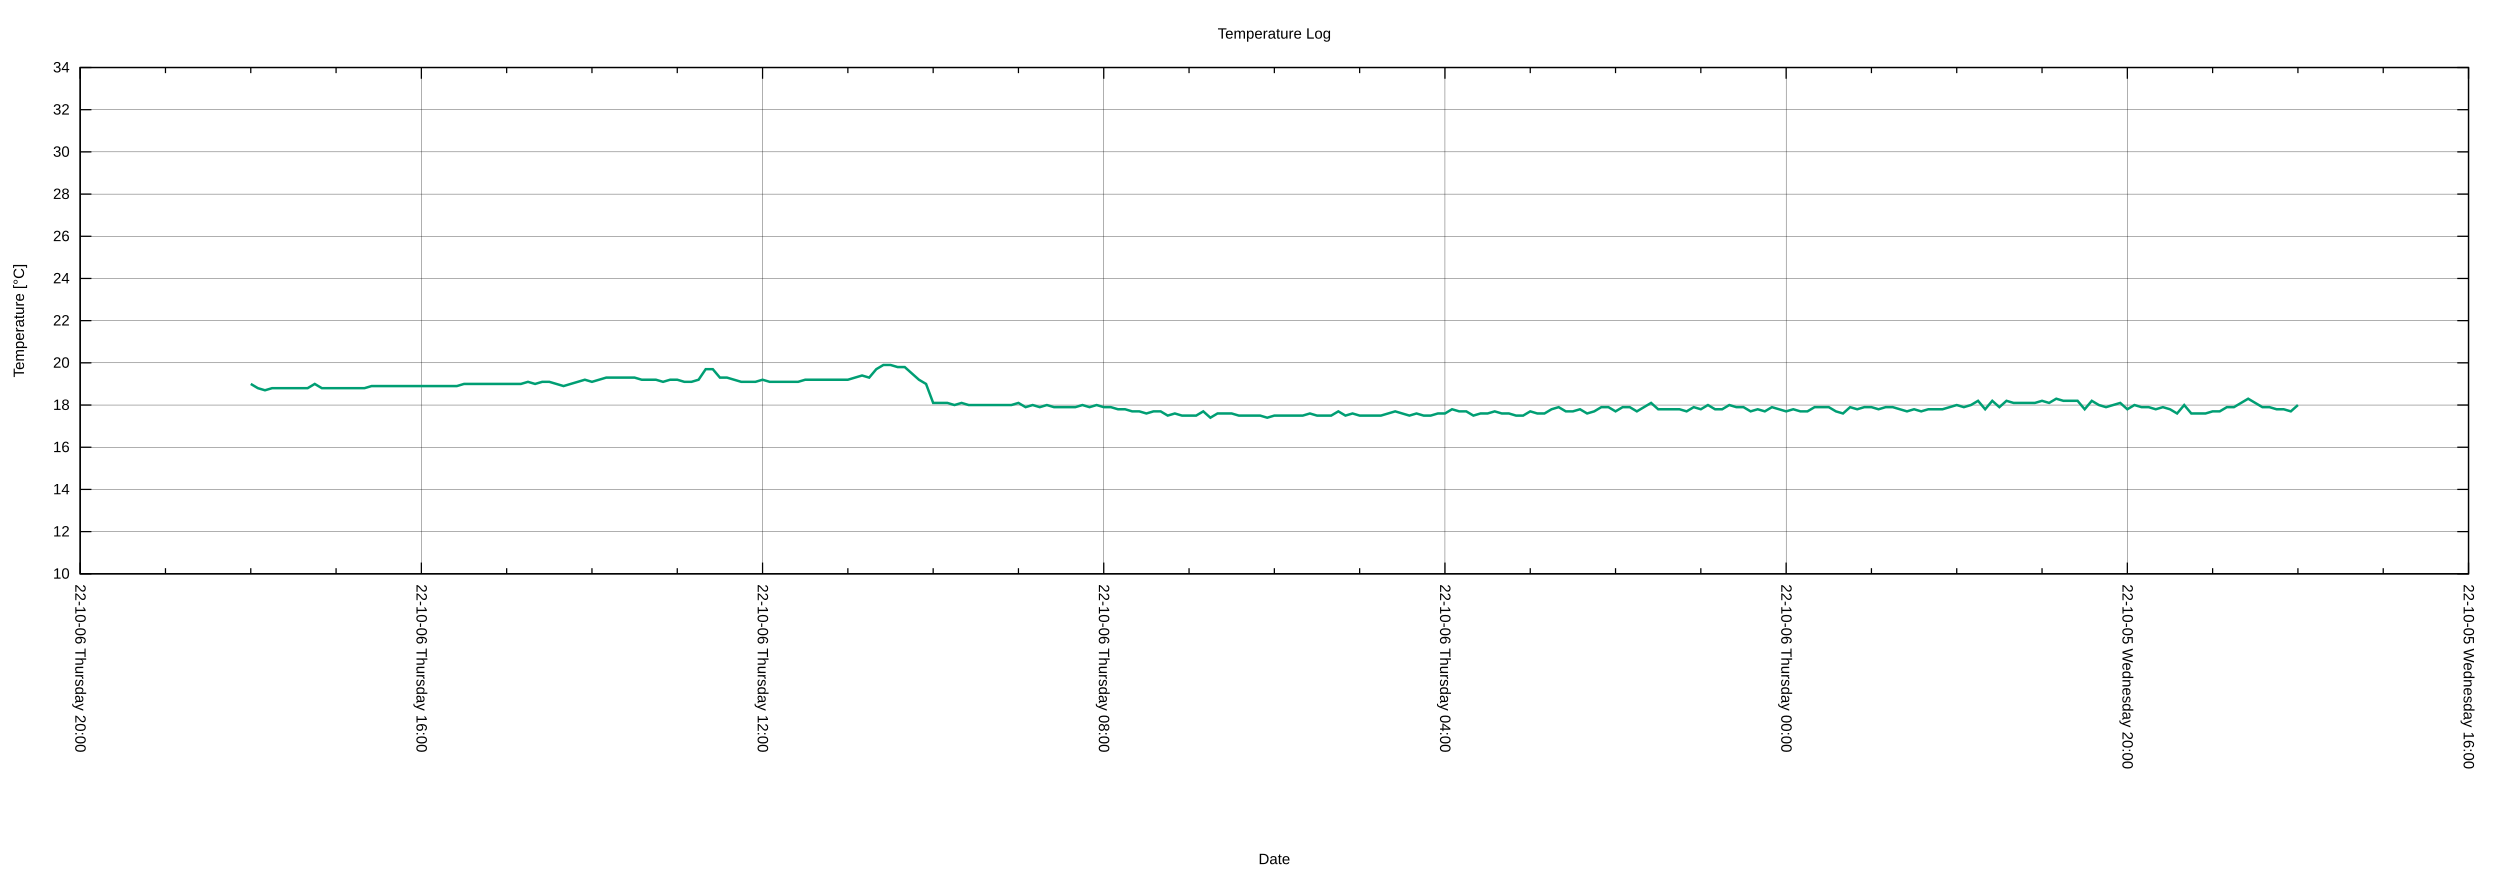
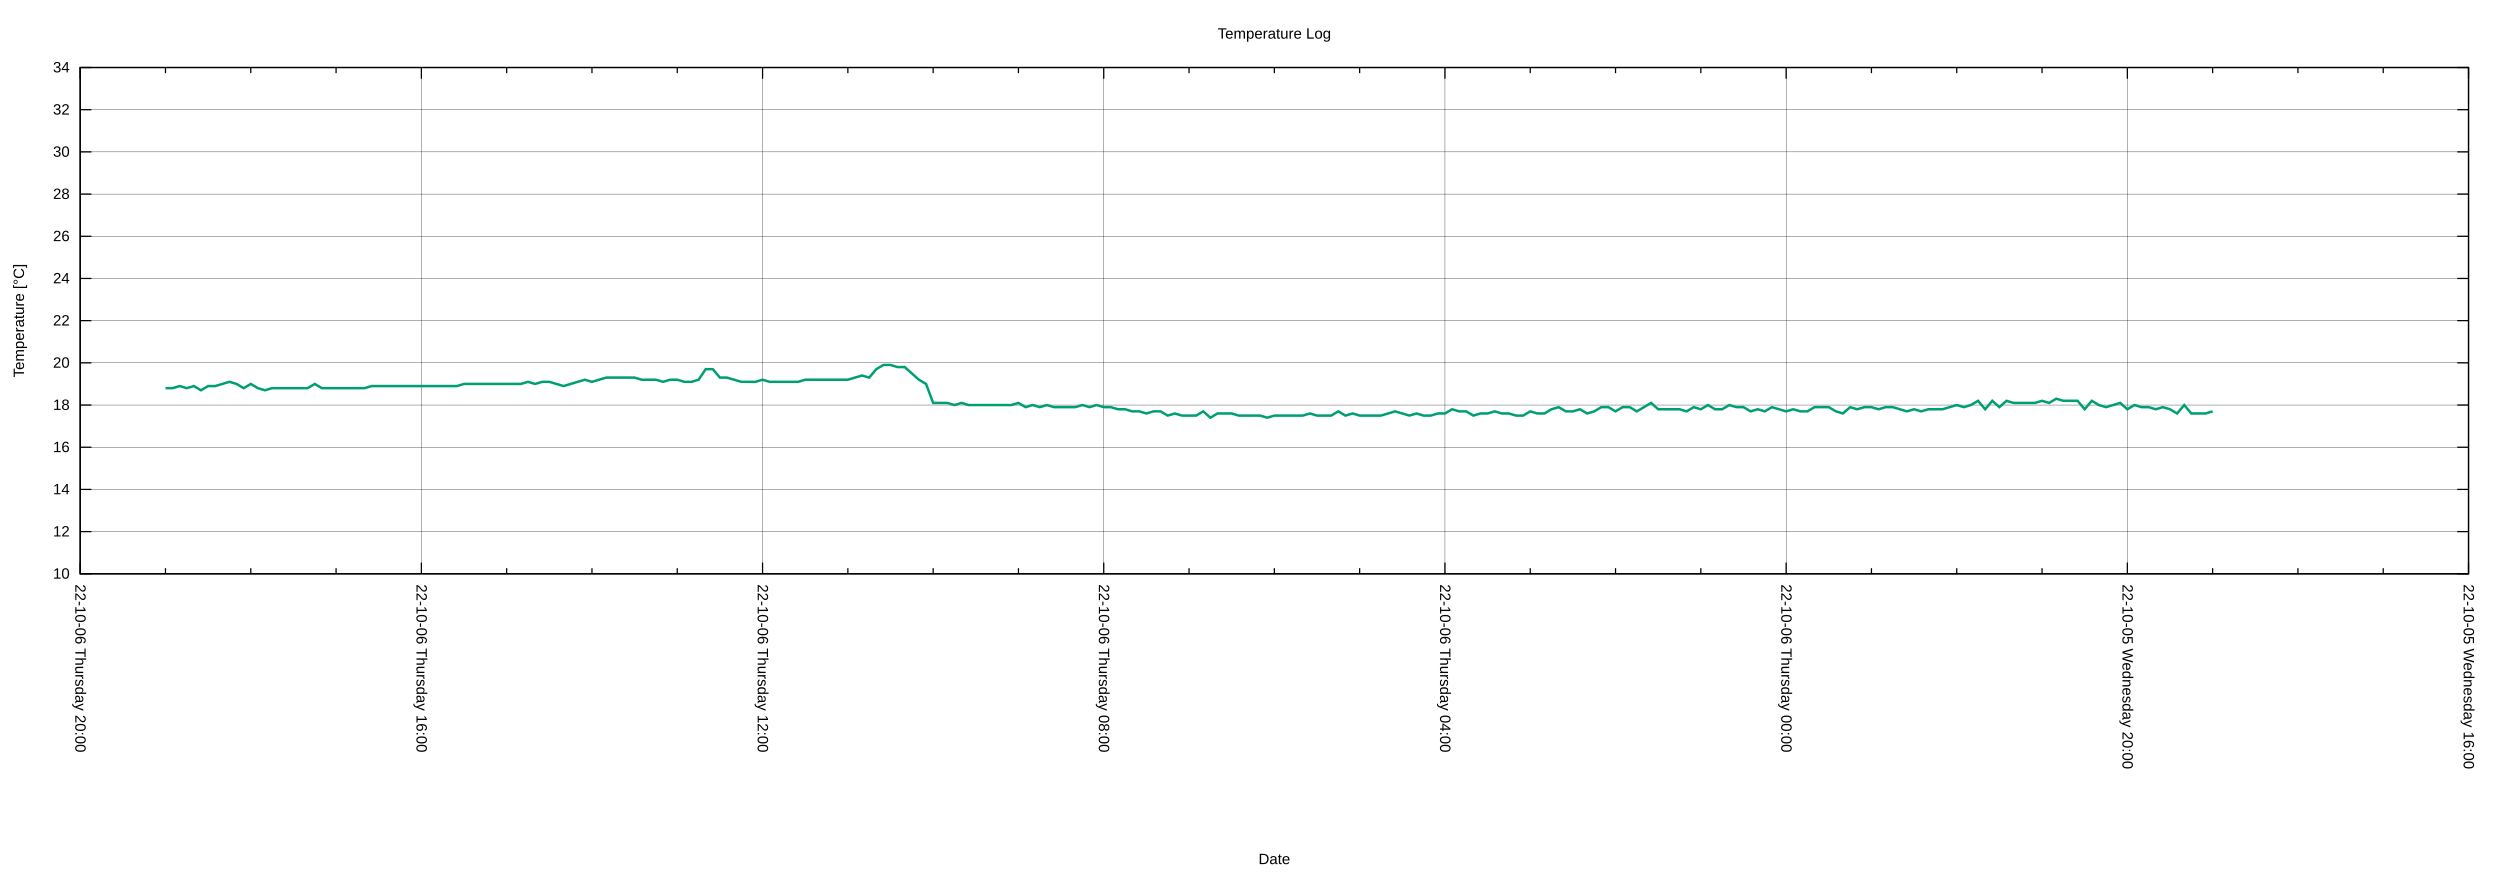
<svg xmlns="http://www.w3.org/2000/svg" xmlns:xlink="http://www.w3.org/1999/xlink" width="2000" height="700" viewBox="0 0 2000 700">
  <g id="gnuplot_canvas">
    <rect x="0" y="0" width="2000" height="700" fill="none" />
    <defs>
      <circle id="gpDot" r="0.5" stroke-width="0.5" stroke="currentColor" />
      <path id="gpPt0" stroke-width="0.222" stroke="currentColor" d="M-1,0 h2 M0,-1 v2" />
      <path id="gpPt1" stroke-width="0.222" stroke="currentColor" d="M-1,-1 L1,1 M1,-1 L-1,1" />
      <path id="gpPt2" stroke-width="0.222" stroke="currentColor" d="M-1,0 L1,0 M0,-1 L0,1 M-1,-1 L1,1 M-1,1 L1,-1" />
      <rect id="gpPt3" stroke-width="0.222" stroke="currentColor" x="-1" y="-1" width="2" height="2" />
      <rect id="gpPt4" stroke-width="0.222" stroke="currentColor" fill="currentColor" x="-1" y="-1" width="2" height="2" />
      <circle id="gpPt5" stroke-width="0.222" stroke="currentColor" cx="0" cy="0" r="1" />
      <use xlink:href="#gpPt5" id="gpPt6" fill="currentColor" stroke="none" />
      <path id="gpPt7" stroke-width="0.222" stroke="currentColor" d="M0,-1.33 L-1.33,0.67 L1.33,0.67 z" />
      <use xlink:href="#gpPt7" id="gpPt8" fill="currentColor" stroke="none" />
      <use xlink:href="#gpPt7" id="gpPt9" stroke="currentColor" transform="rotate(180)" />
      <use xlink:href="#gpPt9" id="gpPt10" fill="currentColor" stroke="none" />
      <use xlink:href="#gpPt3" id="gpPt11" stroke="currentColor" transform="rotate(45)" />
      <use xlink:href="#gpPt11" id="gpPt12" fill="currentColor" stroke="none" />
      <path id="gpPt13" stroke-width="0.222" stroke="currentColor" d="M0,1.330 L1.265,0.411 L0.782,-1.067 L-0.782,-1.076 L-1.265,0.411 z" />
      <use xlink:href="#gpPt13" id="gpPt14" fill="currentColor" stroke="none" />
      <filter id="textbox" filterUnits="objectBoundingBox" x="0" y="0" height="1" width="1">
        <feFlood flood-color="white" flood-opacity="1" result="bgnd" />
        <feComposite in="SourceGraphic" in2="bgnd" operator="atop" />
      </filter>
      <filter id="greybox" filterUnits="objectBoundingBox" x="0" y="0" height="1" width="1">
        <feFlood flood-color="lightgrey" flood-opacity="1" result="grey" />
        <feComposite in="SourceGraphic" in2="grey" operator="atop" />
      </filter>
    </defs>
    <g fill="none" color="white" stroke="currentColor" stroke-width="1.00" stroke-linecap="butt" stroke-linejoin="miter">
</g>
    <g fill="none" color="black" stroke="currentColor" stroke-width="1.00" stroke-linecap="butt" stroke-linejoin="miter">
</g>
    <g fill="none" color="black" stroke="black" stroke-width="0.25" stroke-linecap="butt" stroke-linejoin="miter">
</g>
    <g fill="none" color="black" stroke="currentColor" stroke-width="0.25" stroke-linecap="butt" stroke-linejoin="miter">
      <path stroke="black" class="gridline" d="M64.14,459.04 L1974.82,459.04  " />
    </g>
    <g fill="none" color="black" stroke="black" stroke-width="1.00" stroke-linecap="butt" stroke-linejoin="miter">
</g>
    <g fill="none" color="black" stroke="currentColor" stroke-width="1.00" stroke-linecap="butt" stroke-linejoin="miter">
      <path stroke="black" d="M64.14,459.04 L73.14,459.04 M1974.82,459.04 L1965.82,459.04  " />
      <g transform="translate(55.75,462.94)" stroke="none" fill="black" font-family="Arial" font-size="12.00" text-anchor="end">
        <text>
          <tspan font-family="Arial"> 10</tspan>
        </text>
      </g>
    </g>
    <g fill="none" color="black" stroke="currentColor" stroke-width="1.00" stroke-linecap="butt" stroke-linejoin="miter">
</g>
    <g fill="none" color="black" stroke="black" stroke-width="0.25" stroke-linecap="butt" stroke-linejoin="miter">
</g>
    <g fill="none" color="black" stroke="currentColor" stroke-width="0.25" stroke-linecap="butt" stroke-linejoin="miter">
      <path stroke="black" class="gridline" d="M64.14,425.29 L1974.82,425.29  " />
    </g>
    <g fill="none" color="black" stroke="black" stroke-width="1.00" stroke-linecap="butt" stroke-linejoin="miter">
</g>
    <g fill="none" color="black" stroke="currentColor" stroke-width="1.00" stroke-linecap="butt" stroke-linejoin="miter">
      <path stroke="black" d="M64.14,425.29 L73.14,425.29 M1974.82,425.29 L1965.82,425.29  " />
      <g transform="translate(55.75,429.19)" stroke="none" fill="black" font-family="Arial" font-size="12.00" text-anchor="end">
        <text>
          <tspan font-family="Arial"> 12</tspan>
        </text>
      </g>
    </g>
    <g fill="none" color="black" stroke="currentColor" stroke-width="1.00" stroke-linecap="butt" stroke-linejoin="miter">
</g>
    <g fill="none" color="black" stroke="black" stroke-width="0.25" stroke-linecap="butt" stroke-linejoin="miter">
</g>
    <g fill="none" color="black" stroke="currentColor" stroke-width="0.25" stroke-linecap="butt" stroke-linejoin="miter">
      <path stroke="black" class="gridline" d="M64.14,391.53 L1974.82,391.53  " />
    </g>
    <g fill="none" color="black" stroke="black" stroke-width="1.00" stroke-linecap="butt" stroke-linejoin="miter">
</g>
    <g fill="none" color="black" stroke="currentColor" stroke-width="1.00" stroke-linecap="butt" stroke-linejoin="miter">
      <path stroke="black" d="M64.14,391.53 L73.14,391.53 M1974.82,391.53 L1965.82,391.53  " />
      <g transform="translate(55.75,395.43)" stroke="none" fill="black" font-family="Arial" font-size="12.00" text-anchor="end">
        <text>
          <tspan font-family="Arial"> 14</tspan>
        </text>
      </g>
    </g>
    <g fill="none" color="black" stroke="currentColor" stroke-width="1.00" stroke-linecap="butt" stroke-linejoin="miter">
</g>
    <g fill="none" color="black" stroke="black" stroke-width="0.25" stroke-linecap="butt" stroke-linejoin="miter">
</g>
    <g fill="none" color="black" stroke="currentColor" stroke-width="0.25" stroke-linecap="butt" stroke-linejoin="miter">
      <path stroke="black" class="gridline" d="M64.14,357.78 L1974.82,357.78  " />
    </g>
    <g fill="none" color="black" stroke="black" stroke-width="1.00" stroke-linecap="butt" stroke-linejoin="miter">
</g>
    <g fill="none" color="black" stroke="currentColor" stroke-width="1.00" stroke-linecap="butt" stroke-linejoin="miter">
      <path stroke="black" d="M64.14,357.78 L73.14,357.78 M1974.82,357.78 L1965.82,357.78  " />
      <g transform="translate(55.75,361.68)" stroke="none" fill="black" font-family="Arial" font-size="12.00" text-anchor="end">
        <text>
          <tspan font-family="Arial"> 16</tspan>
        </text>
      </g>
    </g>
    <g fill="none" color="black" stroke="currentColor" stroke-width="1.00" stroke-linecap="butt" stroke-linejoin="miter">
</g>
    <g fill="none" color="black" stroke="black" stroke-width="0.25" stroke-linecap="butt" stroke-linejoin="miter">
</g>
    <g fill="none" color="black" stroke="currentColor" stroke-width="0.25" stroke-linecap="butt" stroke-linejoin="miter">
      <path stroke="black" class="gridline" d="M64.14,324.03 L1974.82,324.03  " />
    </g>
    <g fill="none" color="black" stroke="black" stroke-width="1.00" stroke-linecap="butt" stroke-linejoin="miter">
</g>
    <g fill="none" color="black" stroke="currentColor" stroke-width="1.00" stroke-linecap="butt" stroke-linejoin="miter">
      <path stroke="black" d="M64.14,324.03 L73.14,324.03 M1974.82,324.03 L1965.82,324.03  " />
      <g transform="translate(55.75,327.93)" stroke="none" fill="black" font-family="Arial" font-size="12.00" text-anchor="end">
        <text>
          <tspan font-family="Arial"> 18</tspan>
        </text>
      </g>
    </g>
    <g fill="none" color="black" stroke="currentColor" stroke-width="1.00" stroke-linecap="butt" stroke-linejoin="miter">
</g>
    <g fill="none" color="black" stroke="black" stroke-width="0.25" stroke-linecap="butt" stroke-linejoin="miter">
</g>
    <g fill="none" color="black" stroke="currentColor" stroke-width="0.25" stroke-linecap="butt" stroke-linejoin="miter">
      <path stroke="black" class="gridline" d="M64.14,290.28 L1974.82,290.28  " />
    </g>
    <g fill="none" color="black" stroke="black" stroke-width="1.00" stroke-linecap="butt" stroke-linejoin="miter">
</g>
    <g fill="none" color="black" stroke="currentColor" stroke-width="1.00" stroke-linecap="butt" stroke-linejoin="miter">
      <path stroke="black" d="M64.14,290.28 L73.14,290.28 M1974.82,290.28 L1965.82,290.28  " />
      <g transform="translate(55.75,294.18)" stroke="none" fill="black" font-family="Arial" font-size="12.00" text-anchor="end">
        <text>
          <tspan font-family="Arial"> 20</tspan>
        </text>
      </g>
    </g>
    <g fill="none" color="black" stroke="currentColor" stroke-width="1.00" stroke-linecap="butt" stroke-linejoin="miter">
</g>
    <g fill="none" color="black" stroke="black" stroke-width="0.25" stroke-linecap="butt" stroke-linejoin="miter">
</g>
    <g fill="none" color="black" stroke="currentColor" stroke-width="0.25" stroke-linecap="butt" stroke-linejoin="miter">
      <path stroke="black" class="gridline" d="M64.14,256.52 L1974.82,256.52  " />
    </g>
    <g fill="none" color="black" stroke="black" stroke-width="1.00" stroke-linecap="butt" stroke-linejoin="miter">
</g>
    <g fill="none" color="black" stroke="currentColor" stroke-width="1.00" stroke-linecap="butt" stroke-linejoin="miter">
      <path stroke="black" d="M64.14,256.52 L73.14,256.52 M1974.82,256.52 L1965.82,256.52  " />
      <g transform="translate(55.75,260.42)" stroke="none" fill="black" font-family="Arial" font-size="12.00" text-anchor="end">
        <text>
          <tspan font-family="Arial"> 22</tspan>
        </text>
      </g>
    </g>
    <g fill="none" color="black" stroke="currentColor" stroke-width="1.00" stroke-linecap="butt" stroke-linejoin="miter">
</g>
    <g fill="none" color="black" stroke="black" stroke-width="0.25" stroke-linecap="butt" stroke-linejoin="miter">
</g>
    <g fill="none" color="black" stroke="currentColor" stroke-width="0.25" stroke-linecap="butt" stroke-linejoin="miter">
      <path stroke="black" class="gridline" d="M64.14,222.77 L1974.82,222.77  " />
    </g>
    <g fill="none" color="black" stroke="black" stroke-width="1.00" stroke-linecap="butt" stroke-linejoin="miter">
</g>
    <g fill="none" color="black" stroke="currentColor" stroke-width="1.00" stroke-linecap="butt" stroke-linejoin="miter">
      <path stroke="black" d="M64.14,222.77 L73.14,222.77 M1974.82,222.77 L1965.82,222.77  " />
      <g transform="translate(55.75,226.67)" stroke="none" fill="black" font-family="Arial" font-size="12.00" text-anchor="end">
        <text>
          <tspan font-family="Arial"> 24</tspan>
        </text>
      </g>
    </g>
    <g fill="none" color="black" stroke="currentColor" stroke-width="1.00" stroke-linecap="butt" stroke-linejoin="miter">
</g>
    <g fill="none" color="black" stroke="black" stroke-width="0.25" stroke-linecap="butt" stroke-linejoin="miter">
</g>
    <g fill="none" color="black" stroke="currentColor" stroke-width="0.25" stroke-linecap="butt" stroke-linejoin="miter">
      <path stroke="black" class="gridline" d="M64.14,189.02 L1974.82,189.02  " />
    </g>
    <g fill="none" color="black" stroke="black" stroke-width="1.00" stroke-linecap="butt" stroke-linejoin="miter">
</g>
    <g fill="none" color="black" stroke="currentColor" stroke-width="1.00" stroke-linecap="butt" stroke-linejoin="miter">
      <path stroke="black" d="M64.14,189.02 L73.14,189.02 M1974.82,189.02 L1965.82,189.02  " />
      <g transform="translate(55.75,192.92)" stroke="none" fill="black" font-family="Arial" font-size="12.00" text-anchor="end">
        <text>
          <tspan font-family="Arial"> 26</tspan>
        </text>
      </g>
    </g>
    <g fill="none" color="black" stroke="currentColor" stroke-width="1.00" stroke-linecap="butt" stroke-linejoin="miter">
</g>
    <g fill="none" color="black" stroke="black" stroke-width="0.25" stroke-linecap="butt" stroke-linejoin="miter">
</g>
    <g fill="none" color="black" stroke="currentColor" stroke-width="0.25" stroke-linecap="butt" stroke-linejoin="miter">
      <path stroke="black" class="gridline" d="M64.14,155.27 L1974.82,155.27  " />
    </g>
    <g fill="none" color="black" stroke="black" stroke-width="1.00" stroke-linecap="butt" stroke-linejoin="miter">
</g>
    <g fill="none" color="black" stroke="currentColor" stroke-width="1.00" stroke-linecap="butt" stroke-linejoin="miter">
      <path stroke="black" d="M64.14,155.27 L73.14,155.27 M1974.82,155.27 L1965.82,155.27  " />
      <g transform="translate(55.75,159.17)" stroke="none" fill="black" font-family="Arial" font-size="12.00" text-anchor="end">
        <text>
          <tspan font-family="Arial"> 28</tspan>
        </text>
      </g>
    </g>
    <g fill="none" color="black" stroke="currentColor" stroke-width="1.00" stroke-linecap="butt" stroke-linejoin="miter">
</g>
    <g fill="none" color="black" stroke="black" stroke-width="0.25" stroke-linecap="butt" stroke-linejoin="miter">
</g>
    <g fill="none" color="black" stroke="currentColor" stroke-width="0.25" stroke-linecap="butt" stroke-linejoin="miter">
      <path stroke="black" class="gridline" d="M64.14,121.51 L1974.82,121.51  " />
    </g>
    <g fill="none" color="black" stroke="black" stroke-width="1.00" stroke-linecap="butt" stroke-linejoin="miter">
</g>
    <g fill="none" color="black" stroke="currentColor" stroke-width="1.00" stroke-linecap="butt" stroke-linejoin="miter">
      <path stroke="black" d="M64.14,121.51 L73.14,121.51 M1974.82,121.51 L1965.82,121.51  " />
      <g transform="translate(55.75,125.41)" stroke="none" fill="black" font-family="Arial" font-size="12.00" text-anchor="end">
        <text>
          <tspan font-family="Arial"> 30</tspan>
        </text>
      </g>
    </g>
    <g fill="none" color="black" stroke="currentColor" stroke-width="1.00" stroke-linecap="butt" stroke-linejoin="miter">
</g>
    <g fill="none" color="black" stroke="black" stroke-width="0.25" stroke-linecap="butt" stroke-linejoin="miter">
</g>
    <g fill="none" color="black" stroke="currentColor" stroke-width="0.25" stroke-linecap="butt" stroke-linejoin="miter">
      <path stroke="black" class="gridline" d="M64.14,87.76 L1974.82,87.76  " />
    </g>
    <g fill="none" color="black" stroke="black" stroke-width="1.00" stroke-linecap="butt" stroke-linejoin="miter">
</g>
    <g fill="none" color="black" stroke="currentColor" stroke-width="1.00" stroke-linecap="butt" stroke-linejoin="miter">
      <path stroke="black" d="M64.14,87.76 L73.14,87.76 M1974.82,87.76 L1965.82,87.76  " />
      <g transform="translate(55.75,91.66)" stroke="none" fill="black" font-family="Arial" font-size="12.00" text-anchor="end">
        <text>
          <tspan font-family="Arial"> 32</tspan>
        </text>
      </g>
    </g>
    <g fill="none" color="black" stroke="currentColor" stroke-width="1.00" stroke-linecap="butt" stroke-linejoin="miter">
</g>
    <g fill="none" color="black" stroke="black" stroke-width="0.25" stroke-linecap="butt" stroke-linejoin="miter">
</g>
    <g fill="none" color="black" stroke="currentColor" stroke-width="0.25" stroke-linecap="butt" stroke-linejoin="miter">
      <path stroke="black" class="gridline" d="M64.14,54.01 L1974.82,54.01  " />
    </g>
    <g fill="none" color="black" stroke="black" stroke-width="1.00" stroke-linecap="butt" stroke-linejoin="miter">
</g>
    <g fill="none" color="black" stroke="currentColor" stroke-width="1.00" stroke-linecap="butt" stroke-linejoin="miter">
      <path stroke="black" d="M64.14,54.01 L73.14,54.01 M1974.82,54.01 L1965.82,54.01  " />
      <g transform="translate(55.75,57.91)" stroke="none" fill="black" font-family="Arial" font-size="12.00" text-anchor="end">
        <text>
          <tspan font-family="Arial"> 34</tspan>
        </text>
      </g>
    </g>
    <g fill="none" color="black" stroke="currentColor" stroke-width="1.00" stroke-linecap="butt" stroke-linejoin="miter">
</g>
    <g fill="none" color="black" stroke="black" stroke-width="0.25" stroke-linecap="butt" stroke-linejoin="miter">
</g>
    <g fill="none" color="black" stroke="currentColor" stroke-width="0.25" stroke-linecap="butt" stroke-linejoin="miter">
      <path stroke="black" class="gridline" d="M1974.82,459.04 L1974.82,54.01  " />
    </g>
    <g fill="none" color="black" stroke="black" stroke-width="1.00" stroke-linecap="butt" stroke-linejoin="miter">
</g>
    <g fill="none" color="black" stroke="currentColor" stroke-width="1.00" stroke-linecap="butt" stroke-linejoin="miter">
      <path stroke="black" d="M1974.82,459.04 L1974.82,450.04 M1974.82,54.01 L1974.82,63.01  " />
      <g transform="translate(1970.92,467.43) rotate(90)" stroke="none" fill="black" font-family="Arial" font-size="12.00" text-anchor="start">
        <text>
          <tspan font-family="Arial">22-10-05 Wednesday 16:00</tspan>
        </text>
      </g>
    </g>
    <g fill="none" color="black" stroke="currentColor" stroke-width="1.00" stroke-linecap="butt" stroke-linejoin="miter">
      <path stroke="black" d="M1906.58,459.04 L1906.58,454.54 M1906.58,54.01 L1906.58,58.51 M1838.34,459.04 L1838.34,454.54 M1838.34,54.01 L1838.34,58.51   M1770.10,459.04 L1770.10,454.54 M1770.10,54.01 L1770.10,58.51  " />
    </g>
    <g fill="none" color="black" stroke="black" stroke-width="0.25" stroke-linecap="butt" stroke-linejoin="miter">
</g>
    <g fill="none" color="black" stroke="currentColor" stroke-width="0.25" stroke-linecap="butt" stroke-linejoin="miter">
      <path stroke="black" class="gridline" d="M1701.87,459.04 L1701.87,54.01  " />
    </g>
    <g fill="none" color="black" stroke="black" stroke-width="1.00" stroke-linecap="butt" stroke-linejoin="miter">
</g>
    <g fill="none" color="black" stroke="currentColor" stroke-width="1.00" stroke-linecap="butt" stroke-linejoin="miter">
      <path stroke="black" d="M1701.87,459.04 L1701.87,450.04 M1701.87,54.01 L1701.87,63.01  " />
      <g transform="translate(1697.97,467.43) rotate(90)" stroke="none" fill="black" font-family="Arial" font-size="12.00" text-anchor="start">
        <text>
          <tspan font-family="Arial">22-10-05 Wednesday 20:00</tspan>
        </text>
      </g>
    </g>
    <g fill="none" color="black" stroke="currentColor" stroke-width="1.00" stroke-linecap="butt" stroke-linejoin="miter">
      <path stroke="black" d="M1633.63,459.04 L1633.63,454.54 M1633.63,54.01 L1633.63,58.51 M1565.39,459.04 L1565.39,454.54 M1565.39,54.01 L1565.39,58.51   M1497.15,459.04 L1497.15,454.54 M1497.15,54.01 L1497.15,58.51  " />
    </g>
    <g fill="none" color="black" stroke="black" stroke-width="0.25" stroke-linecap="butt" stroke-linejoin="miter">
</g>
    <g fill="none" color="black" stroke="currentColor" stroke-width="0.25" stroke-linecap="butt" stroke-linejoin="miter">
      <path stroke="black" class="gridline" d="M1428.91,459.04 L1428.91,54.01  " />
    </g>
    <g fill="none" color="black" stroke="black" stroke-width="1.00" stroke-linecap="butt" stroke-linejoin="miter">
</g>
    <g fill="none" color="black" stroke="currentColor" stroke-width="1.00" stroke-linecap="butt" stroke-linejoin="miter">
      <path stroke="black" d="M1428.91,459.04 L1428.91,450.04 M1428.91,54.01 L1428.91,63.01  " />
      <g transform="translate(1425.01,467.43) rotate(90)" stroke="none" fill="black" font-family="Arial" font-size="12.00" text-anchor="start">
        <text>
          <tspan font-family="Arial">22-10-06 Thursday 00:00</tspan>
        </text>
      </g>
    </g>
    <g fill="none" color="black" stroke="currentColor" stroke-width="1.00" stroke-linecap="butt" stroke-linejoin="miter">
      <path stroke="black" d="M1360.67,459.04 L1360.67,454.54 M1360.67,54.01 L1360.67,58.51 M1292.43,459.04 L1292.43,454.54 M1292.43,54.01 L1292.43,58.51   M1224.20,459.04 L1224.20,454.54 M1224.20,54.01 L1224.20,58.51  " />
    </g>
    <g fill="none" color="black" stroke="black" stroke-width="0.25" stroke-linecap="butt" stroke-linejoin="miter">
</g>
    <g fill="none" color="black" stroke="currentColor" stroke-width="0.25" stroke-linecap="butt" stroke-linejoin="miter">
      <path stroke="black" class="gridline" d="M1155.96,459.04 L1155.96,54.01  " />
    </g>
    <g fill="none" color="black" stroke="black" stroke-width="1.00" stroke-linecap="butt" stroke-linejoin="miter">
</g>
    <g fill="none" color="black" stroke="currentColor" stroke-width="1.00" stroke-linecap="butt" stroke-linejoin="miter">
      <path stroke="black" d="M1155.96,459.04 L1155.96,450.04 M1155.96,54.01 L1155.96,63.01  " />
      <g transform="translate(1152.06,467.43) rotate(90)" stroke="none" fill="black" font-family="Arial" font-size="12.00" text-anchor="start">
        <text>
          <tspan font-family="Arial">22-10-06 Thursday 04:00</tspan>
        </text>
      </g>
    </g>
    <g fill="none" color="black" stroke="currentColor" stroke-width="1.00" stroke-linecap="butt" stroke-linejoin="miter">
      <path stroke="black" d="M1087.72,459.04 L1087.72,454.54 M1087.72,54.01 L1087.72,58.51 M1019.48,459.04 L1019.48,454.54 M1019.48,54.01 L1019.48,58.51   M951.24,459.04 L951.24,454.54 M951.24,54.01 L951.24,58.51  " />
    </g>
    <g fill="none" color="black" stroke="black" stroke-width="0.25" stroke-linecap="butt" stroke-linejoin="miter">
</g>
    <g fill="none" color="black" stroke="currentColor" stroke-width="0.25" stroke-linecap="butt" stroke-linejoin="miter">
      <path stroke="black" class="gridline" d="M883.00,459.04 L883.00,54.01  " />
    </g>
    <g fill="none" color="black" stroke="black" stroke-width="1.00" stroke-linecap="butt" stroke-linejoin="miter">
</g>
    <g fill="none" color="black" stroke="currentColor" stroke-width="1.00" stroke-linecap="butt" stroke-linejoin="miter">
      <path stroke="black" d="M883.00,459.04 L883.00,450.04 M883.00,54.01 L883.00,63.01  " />
      <g transform="translate(879.10,467.43) rotate(90)" stroke="none" fill="black" font-family="Arial" font-size="12.00" text-anchor="start">
        <text>
          <tspan font-family="Arial">22-10-06 Thursday 08:00</tspan>
        </text>
      </g>
    </g>
    <g fill="none" color="black" stroke="currentColor" stroke-width="1.00" stroke-linecap="butt" stroke-linejoin="miter">
      <path stroke="black" d="M814.76,459.04 L814.76,454.54 M814.76,54.01 L814.76,58.51 M746.53,459.04 L746.53,454.54 M746.53,54.01 L746.53,58.51   M678.29,459.04 L678.29,454.54 M678.29,54.01 L678.29,58.51  " />
    </g>
    <g fill="none" color="black" stroke="black" stroke-width="0.25" stroke-linecap="butt" stroke-linejoin="miter">
</g>
    <g fill="none" color="black" stroke="currentColor" stroke-width="0.25" stroke-linecap="butt" stroke-linejoin="miter">
      <path stroke="black" class="gridline" d="M610.05,459.04 L610.05,54.01  " />
    </g>
    <g fill="none" color="black" stroke="black" stroke-width="1.00" stroke-linecap="butt" stroke-linejoin="miter">
</g>
    <g fill="none" color="black" stroke="currentColor" stroke-width="1.00" stroke-linecap="butt" stroke-linejoin="miter">
      <path stroke="black" d="M610.05,459.04 L610.05,450.04 M610.05,54.01 L610.05,63.01  " />
      <g transform="translate(606.15,467.43) rotate(90)" stroke="none" fill="black" font-family="Arial" font-size="12.00" text-anchor="start">
        <text>
          <tspan font-family="Arial">22-10-06 Thursday 12:00</tspan>
        </text>
      </g>
    </g>
    <g fill="none" color="black" stroke="currentColor" stroke-width="1.00" stroke-linecap="butt" stroke-linejoin="miter">
      <path stroke="black" d="M541.81,459.04 L541.81,454.54 M541.81,54.01 L541.81,58.51 M473.57,459.04 L473.57,454.54 M473.57,54.01 L473.57,58.51   M405.33,459.04 L405.33,454.54 M405.33,54.01 L405.33,58.51  " />
    </g>
    <g fill="none" color="black" stroke="black" stroke-width="0.25" stroke-linecap="butt" stroke-linejoin="miter">
</g>
    <g fill="none" color="black" stroke="currentColor" stroke-width="0.25" stroke-linecap="butt" stroke-linejoin="miter">
      <path stroke="black" class="gridline" d="M337.09,459.04 L337.09,54.01  " />
    </g>
    <g fill="none" color="black" stroke="black" stroke-width="1.00" stroke-linecap="butt" stroke-linejoin="miter">
</g>
    <g fill="none" color="black" stroke="currentColor" stroke-width="1.00" stroke-linecap="butt" stroke-linejoin="miter">
      <path stroke="black" d="M337.09,459.04 L337.09,450.04 M337.09,54.01 L337.09,63.01  " />
      <g transform="translate(333.19,467.43) rotate(90)" stroke="none" fill="black" font-family="Arial" font-size="12.00" text-anchor="start">
        <text>
          <tspan font-family="Arial">22-10-06 Thursday 16:00</tspan>
        </text>
      </g>
    </g>
    <g fill="none" color="black" stroke="currentColor" stroke-width="1.00" stroke-linecap="butt" stroke-linejoin="miter">
      <path stroke="black" d="M268.86,459.04 L268.86,454.54 M268.86,54.01 L268.86,58.51 M200.62,459.04 L200.62,454.54 M200.62,54.01 L200.62,58.51   M132.38,459.04 L132.38,454.54 M132.38,54.01 L132.38,58.51  " />
    </g>
    <g fill="none" color="black" stroke="black" stroke-width="0.25" stroke-linecap="butt" stroke-linejoin="miter">
</g>
    <g fill="none" color="black" stroke="currentColor" stroke-width="0.25" stroke-linecap="butt" stroke-linejoin="miter">
      <path stroke="black" class="gridline" d="M64.14,459.04 L64.14,54.01  " />
    </g>
    <g fill="none" color="black" stroke="black" stroke-width="1.00" stroke-linecap="butt" stroke-linejoin="miter">
</g>
    <g fill="none" color="black" stroke="currentColor" stroke-width="1.00" stroke-linecap="butt" stroke-linejoin="miter">
      <path stroke="black" d="M64.14,459.04 L64.14,450.04 M64.14,54.01 L64.14,63.01  " />
      <g transform="translate(60.24,467.43) rotate(90)" stroke="none" fill="black" font-family="Arial" font-size="12.00" text-anchor="start">
        <text>
          <tspan font-family="Arial">22-10-06 Thursday 20:00</tspan>
        </text>
      </g>
    </g>
    <g fill="none" color="black" stroke="currentColor" stroke-width="1.00" stroke-linecap="butt" stroke-linejoin="miter">
</g>
    <g fill="none" color="black" stroke="currentColor" stroke-width="1.00" stroke-linecap="butt" stroke-linejoin="miter">
      <path stroke="black" d="M64.14,54.01 L64.14,459.04 L1974.82,459.04 L1974.82,54.01 L64.14,54.01 Z  " />
    </g>
    <g fill="none" color="black" stroke="currentColor" stroke-width="1.00" stroke-linecap="butt" stroke-linejoin="miter">
      <g transform="translate(19.18,256.53) rotate(270)" stroke="none" fill="black" font-family="Arial" font-size="12.00" text-anchor="middle">
        <text>
          <tspan font-family="Arial">Temperature [°C]</tspan>
        </text>
      </g>
    </g>
    <g fill="none" color="black" stroke="currentColor" stroke-width="1.00" stroke-linecap="butt" stroke-linejoin="miter">
      <g transform="translate(1019.48,691.30)" stroke="none" fill="black" font-family="Arial" font-size="12.00" text-anchor="middle">
        <text>
          <tspan font-family="Arial">Date</tspan>
        </text>
      </g>
    </g>
    <g fill="none" color="black" stroke="currentColor" stroke-width="1.00" stroke-linecap="butt" stroke-linejoin="miter">
</g>
    <g id="gnuplot_plot_1">
      <g fill="none" color="white" stroke="currentColor" stroke-width="2.00" stroke-linecap="butt" stroke-linejoin="miter">
</g>
      <g fill="none" color="black" stroke="currentColor" stroke-width="2.00" stroke-linecap="butt" stroke-linejoin="miter">
-         <path stroke="rgb(  0, 158, 115)" d="M200.62,307.15 L206.30,310.53 L211.99,312.22 L217.68,310.53 L223.36,310.53 L229.05,310.53 L234.74,310.53 L240.42,310.53   L246.11,310.53 L251.80,307.15 L257.48,310.53 L263.17,310.53 L268.86,310.53 L274.54,310.53 L280.23,310.53 L285.92,310.53   L291.60,310.53 L297.29,308.84 L302.98,308.84 L308.66,308.84 L314.35,308.84 L320.03,308.84 L325.72,308.84 L331.41,308.84   L337.09,308.84 L342.78,308.84 L348.47,308.84 L354.15,308.84 L359.84,308.84 L365.53,308.84 L371.21,307.15 L376.90,307.15   L382.59,307.15 L388.27,307.15 L393.96,307.15 L399.65,307.15 L405.33,307.15 L411.02,307.15 L416.71,307.15 L422.39,305.47   L428.08,307.15 L433.77,305.47 L439.45,305.47 L445.14,307.15 L450.83,308.84 L456.51,307.15 L462.20,305.47 L467.88,303.78   L473.57,305.47 L479.26,303.78 L484.94,302.09 L490.63,302.09 L496.32,302.09 L502.00,302.09 L507.69,302.09 L513.38,303.78   L519.06,303.78 L524.75,303.78 L530.44,305.47 L536.12,303.78 L541.81,303.78 L547.50,305.47 L553.18,305.47 L558.87,303.78   L564.56,295.34 L570.24,295.34 L575.93,302.09 L581.62,302.09 L587.30,303.78 L592.99,305.47 L598.68,305.47 L604.36,305.47   L610.05,303.78 L615.74,305.47 L621.42,305.47 L627.11,305.47 L632.79,305.47 L638.48,305.47 L644.17,303.78 L649.85,303.78   L655.54,303.78 L661.23,303.78 L666.91,303.78 L672.60,303.78 L678.29,303.78 L683.97,302.09 L689.66,300.40 L695.35,302.09   L701.03,295.34 L706.72,291.97 L712.41,291.97 L718.09,293.65 L723.78,293.65 L729.47,298.72 L735.15,303.78 L740.84,307.15   L746.53,322.34 L752.21,322.34 L757.90,322.34 L763.59,324.03 L769.27,322.34 L774.96,324.03 L780.65,324.03 L786.33,324.03   L792.02,324.03 L797.70,324.03 L803.39,324.03 L809.08,324.03 L814.76,322.34 L820.45,325.72 L826.14,324.03 L831.82,325.72   L837.51,324.03 L843.20,325.72 L848.88,325.72 L854.57,325.72 L860.26,325.72 L865.94,324.03 L871.63,325.72 L877.32,324.03   L883.00,325.72 L888.69,325.72 L894.38,327.41 L900.06,327.41 L905.75,329.09 L911.44,329.09 L917.12,330.78 L922.81,329.09   L928.50,329.09 L934.18,332.47 L939.87,330.78 L945.55,332.47 L951.24,332.47 L956.93,332.47 L962.61,329.09 L968.30,334.16   L973.99,330.78 L979.67,330.78 L985.36,330.78 L991.05,332.47 L996.73,332.47 L1002.42,332.47 L1008.11,332.47 L1013.79,334.16   L1019.48,332.47 L1025.17,332.47 L1030.85,332.47 L1036.54,332.47 L1042.23,332.47 L1047.91,330.78 L1053.60,332.47 L1059.29,332.47   L1064.97,332.47 L1070.66,329.09 L1076.35,332.47 L1082.03,330.78 L1087.72,332.47 L1093.41,332.47 L1099.09,332.47 L1104.78,332.47   L1110.46,330.78 L1116.15,329.09 L1121.84,330.78 L1127.52,332.47 L1133.21,330.78 L1138.90,332.47 L1144.58,332.47 L1150.27,330.78   L1155.96,330.78 L1161.64,327.41 L1167.33,329.09 L1173.02,329.09 L1178.70,332.47 L1184.39,330.78 L1190.08,330.78 L1195.76,329.09   L1201.45,330.78 L1207.14,330.78 L1212.82,332.47 L1218.51,332.47 L1224.20,329.09 L1229.88,330.78 L1235.57,330.78 L1241.26,327.41   L1246.94,325.72 L1252.63,329.09 L1258.32,329.09 L1264.00,327.41 L1269.69,330.78 L1275.37,329.09 L1281.06,325.72 L1286.75,325.72   L1292.43,329.09 L1298.12,325.72 L1303.81,325.72 L1309.49,329.09 L1315.18,325.72 L1320.87,322.34 L1326.55,327.41 L1332.24,327.41   L1337.93,327.41 L1343.61,327.41 L1349.30,329.09 L1354.99,325.72 L1360.67,327.41 L1366.36,324.03 L1372.05,327.41 L1377.73,327.41   L1383.42,324.03 L1389.11,325.72 L1394.79,325.72 L1400.48,329.09 L1406.17,327.41 L1411.85,329.09 L1417.54,325.72 L1423.22,327.41   L1428.91,329.09 L1434.60,327.41 L1440.28,329.09 L1445.97,329.09 L1451.66,325.72 L1457.34,325.72 L1463.03,325.72 L1468.72,329.09   L1474.40,330.78 L1480.09,325.72 L1485.78,327.41 L1491.46,325.72 L1497.15,325.72 L1502.84,327.41 L1508.52,325.72 L1514.21,325.72   L1519.90,327.41 L1525.58,329.09 L1531.27,327.41 L1536.96,329.09 L1542.64,327.41 L1548.33,327.41 L1554.02,327.41 L1559.70,325.72   L1565.39,324.03 L1571.08,325.72 L1576.76,324.03 L1582.45,320.65 L1588.13,327.41 L1593.82,320.65 L1599.51,325.72 L1605.19,320.65   L1610.88,322.34 L1616.57,322.34 L1622.25,322.34 L1627.94,322.34 L1633.63,320.65 L1639.31,322.34 L1645.00,318.97 L1650.69,320.65   L1656.37,320.65 L1662.06,320.65 L1667.75,327.41 L1673.43,320.65 L1679.12,324.03 L1684.81,325.72 L1690.49,324.03 L1696.18,322.34   L1701.87,327.41 L1707.55,324.03 L1713.24,325.72 L1718.93,325.72 L1724.61,327.41 L1730.30,325.72 L1735.99,327.41 L1741.67,330.78   L1747.36,324.03 L1753.04,330.78 L1758.73,330.78 L1764.42,330.78 L1770.10,329.09 L1775.79,329.09 L1781.48,325.72 L1787.16,325.72   L1792.85,322.34 L1798.54,318.97 L1804.22,322.34 L1809.91,325.72 L1815.60,325.72 L1821.28,327.41 L1826.97,327.41 L1832.66,329.09   L1838.34,324.03  " />
+         <path stroke="rgb(  0, 158, 115)" d="M132.38,310.53 L138.07,310.53 L143.75,308.84 L149.44,310.53 L155.12,308.84 L160.81,312.22 L166.50,308.84 L172.18,308.84   L177.87,307.15 L183.56,305.47 L189.24,307.15 L194.93,310.53 L200.62,307.15 L206.30,310.53 L211.99,312.22 L217.68,310.53   L223.36,310.53 L229.05,310.53 L234.74,310.53 L240.42,310.53 L246.11,310.53 L251.80,307.15 L257.48,310.53 L263.17,310.53   L268.86,310.53 L274.54,310.53 L280.23,310.53 L285.92,310.53 L291.60,310.53 L297.29,308.84 L302.98,308.84 L308.66,308.84   L314.35,308.84 L320.03,308.84 L325.72,308.84 L331.41,308.84 L337.09,308.84 L342.78,308.84 L348.47,308.84 L354.15,308.84   L359.84,308.84 L365.53,308.84 L371.21,307.15 L376.90,307.15 L382.59,307.15 L388.27,307.15 L393.96,307.15 L399.65,307.15   L405.33,307.15 L411.02,307.15 L416.71,307.15 L422.39,305.47 L428.08,307.15 L433.77,305.47 L439.45,305.47 L445.14,307.15   L450.83,308.84 L456.51,307.15 L462.20,305.47 L467.88,303.78 L473.57,305.47 L479.26,303.78 L484.94,302.09 L490.63,302.09   L496.32,302.09 L502.00,302.09 L507.69,302.09 L513.38,303.78 L519.06,303.78 L524.75,303.78 L530.44,305.47 L536.12,303.78   L541.81,303.78 L547.50,305.47 L553.18,305.47 L558.87,303.78 L564.56,295.34 L570.24,295.34 L575.93,302.09 L581.62,302.09   L587.30,303.78 L592.99,305.47 L598.68,305.47 L604.36,305.47 L610.05,303.78 L615.74,305.47 L621.42,305.47 L627.11,305.47   L632.79,305.47 L638.48,305.47 L644.17,303.78 L649.85,303.78 L655.54,303.78 L661.23,303.78 L666.91,303.78 L672.60,303.78   L678.29,303.78 L683.97,302.09 L689.66,300.40 L695.35,302.09 L701.03,295.34 L706.72,291.97 L712.41,291.97 L718.09,293.65   L723.78,293.65 L729.47,298.72 L735.15,303.78 L740.84,307.15 L746.53,322.34 L752.21,322.34 L757.90,322.34 L763.59,324.03   L769.27,322.34 L774.96,324.03 L780.65,324.03 L786.33,324.03 L792.02,324.03 L797.70,324.03 L803.39,324.03 L809.08,324.03   L814.76,322.34 L820.45,325.72 L826.14,324.03 L831.82,325.72 L837.51,324.03 L843.20,325.72 L848.88,325.72 L854.57,325.72   L860.26,325.72 L865.94,324.03 L871.63,325.72 L877.32,324.03 L883.00,325.72 L888.69,325.72 L894.38,327.41 L900.06,327.41   L905.75,329.09 L911.44,329.09 L917.12,330.78 L922.81,329.09 L928.50,329.09 L934.18,332.47 L939.87,330.78 L945.55,332.47   L951.24,332.47 L956.93,332.47 L962.61,329.09 L968.30,334.16 L973.99,330.78 L979.67,330.78 L985.36,330.78 L991.05,332.47   L996.73,332.47 L1002.42,332.47 L1008.11,332.47 L1013.79,334.16 L1019.48,332.47 L1025.17,332.47 L1030.85,332.47 L1036.54,332.47   L1042.23,332.47 L1047.91,330.78 L1053.60,332.47 L1059.29,332.47 L1064.97,332.47 L1070.66,329.09 L1076.35,332.47 L1082.03,330.78   L1087.72,332.47 L1093.41,332.47 L1099.09,332.47 L1104.78,332.47 L1110.46,330.78 L1116.15,329.09 L1121.84,330.78 L1127.52,332.47   L1133.21,330.78 L1138.90,332.47 L1144.58,332.47 L1150.27,330.78 L1155.96,330.78 L1161.64,327.41 L1167.33,329.09 L1173.02,329.09   L1178.70,332.47 L1184.39,330.78 L1190.08,330.78 L1195.76,329.09 L1201.45,330.78 L1207.14,330.78 L1212.82,332.47 L1218.51,332.47   L1224.20,329.09 L1229.88,330.78 L1235.57,330.78 L1241.26,327.41 L1246.94,325.72 L1252.63,329.09 L1258.32,329.09 L1264.00,327.41   L1269.69,330.78 L1275.37,329.09 L1281.06,325.72 L1286.75,325.72 L1292.43,329.09 L1298.12,325.72 L1303.81,325.72 L1309.49,329.09   L1315.18,325.72 L1320.87,322.34 L1326.55,327.41 L1332.24,327.41 L1337.93,327.41 L1343.61,327.41 L1349.30,329.09 L1354.99,325.72   L1360.67,327.41 L1366.36,324.03 L1372.05,327.41 L1377.73,327.41 L1383.42,324.03 L1389.11,325.72 L1394.79,325.72 L1400.48,329.09   L1406.17,327.41 L1411.85,329.09 L1417.54,325.72 L1423.22,327.41 L1428.91,329.09 L1434.60,327.41 L1440.28,329.09 L1445.97,329.09   L1451.66,325.72 L1457.34,325.72 L1463.03,325.72 L1468.72,329.09 L1474.40,330.78 L1480.09,325.72 L1485.78,327.41 L1491.46,325.72   L1497.15,325.72 L1502.84,327.41 L1508.52,325.72 L1514.21,325.72 L1519.90,327.41 L1525.58,329.09 L1531.27,327.41 L1536.96,329.09   L1542.64,327.41 L1548.33,327.41 L1554.02,327.41 L1559.70,325.72 L1565.39,324.03 L1571.08,325.72 L1576.76,324.03 L1582.45,320.65   L1588.13,327.41 L1593.82,320.65 L1599.51,325.72 L1605.19,320.65 L1610.88,322.34 L1616.57,322.34 L1622.25,322.34 L1627.94,322.34   L1633.63,320.65 L1639.31,322.34 L1645.00,318.97 L1650.69,320.65 L1656.37,320.65 L1662.06,320.65 L1667.75,327.41 L1673.43,320.65   L1679.12,324.03 L1684.81,325.72 L1690.49,324.03 L1696.18,322.34 L1701.87,327.41 L1707.55,324.03 L1713.24,325.72 L1718.93,325.72   L1724.61,327.41 L1730.30,325.72 L1735.99,327.41 L1741.67,330.78 L1747.36,324.03 L1753.04,330.78 L1758.73,330.78 L1764.42,330.78   L1770.10,329.09  " />
      </g>
    </g>
    <g fill="none" color="black" stroke="currentColor" stroke-width="2.00" stroke-linecap="butt" stroke-linejoin="miter">
</g>
    <g fill="none" color="black" stroke="black" stroke-width="1.00" stroke-linecap="butt" stroke-linejoin="miter">
</g>
    <g fill="none" color="black" stroke="currentColor" stroke-width="1.00" stroke-linecap="butt" stroke-linejoin="miter">
      <path stroke="black" d="M64.14,54.01 L64.14,459.04 L1974.82,459.04 L1974.82,54.01 L64.14,54.01 Z  " />
    </g>
    <g fill="none" color="black" stroke="currentColor" stroke-width="1.00" stroke-linecap="butt" stroke-linejoin="miter">
      <g transform="translate(1019.48,30.91)" stroke="none" fill="black" font-family="Arial" font-size="12.00" text-anchor="middle">
        <text>
          <tspan font-family="Arial">Temperature Log</tspan>
        </text>
      </g>
    </g>
    <g fill="none" color="black" stroke="currentColor" stroke-width="1.00" stroke-linecap="butt" stroke-linejoin="miter">
</g>
  </g>
</svg>
